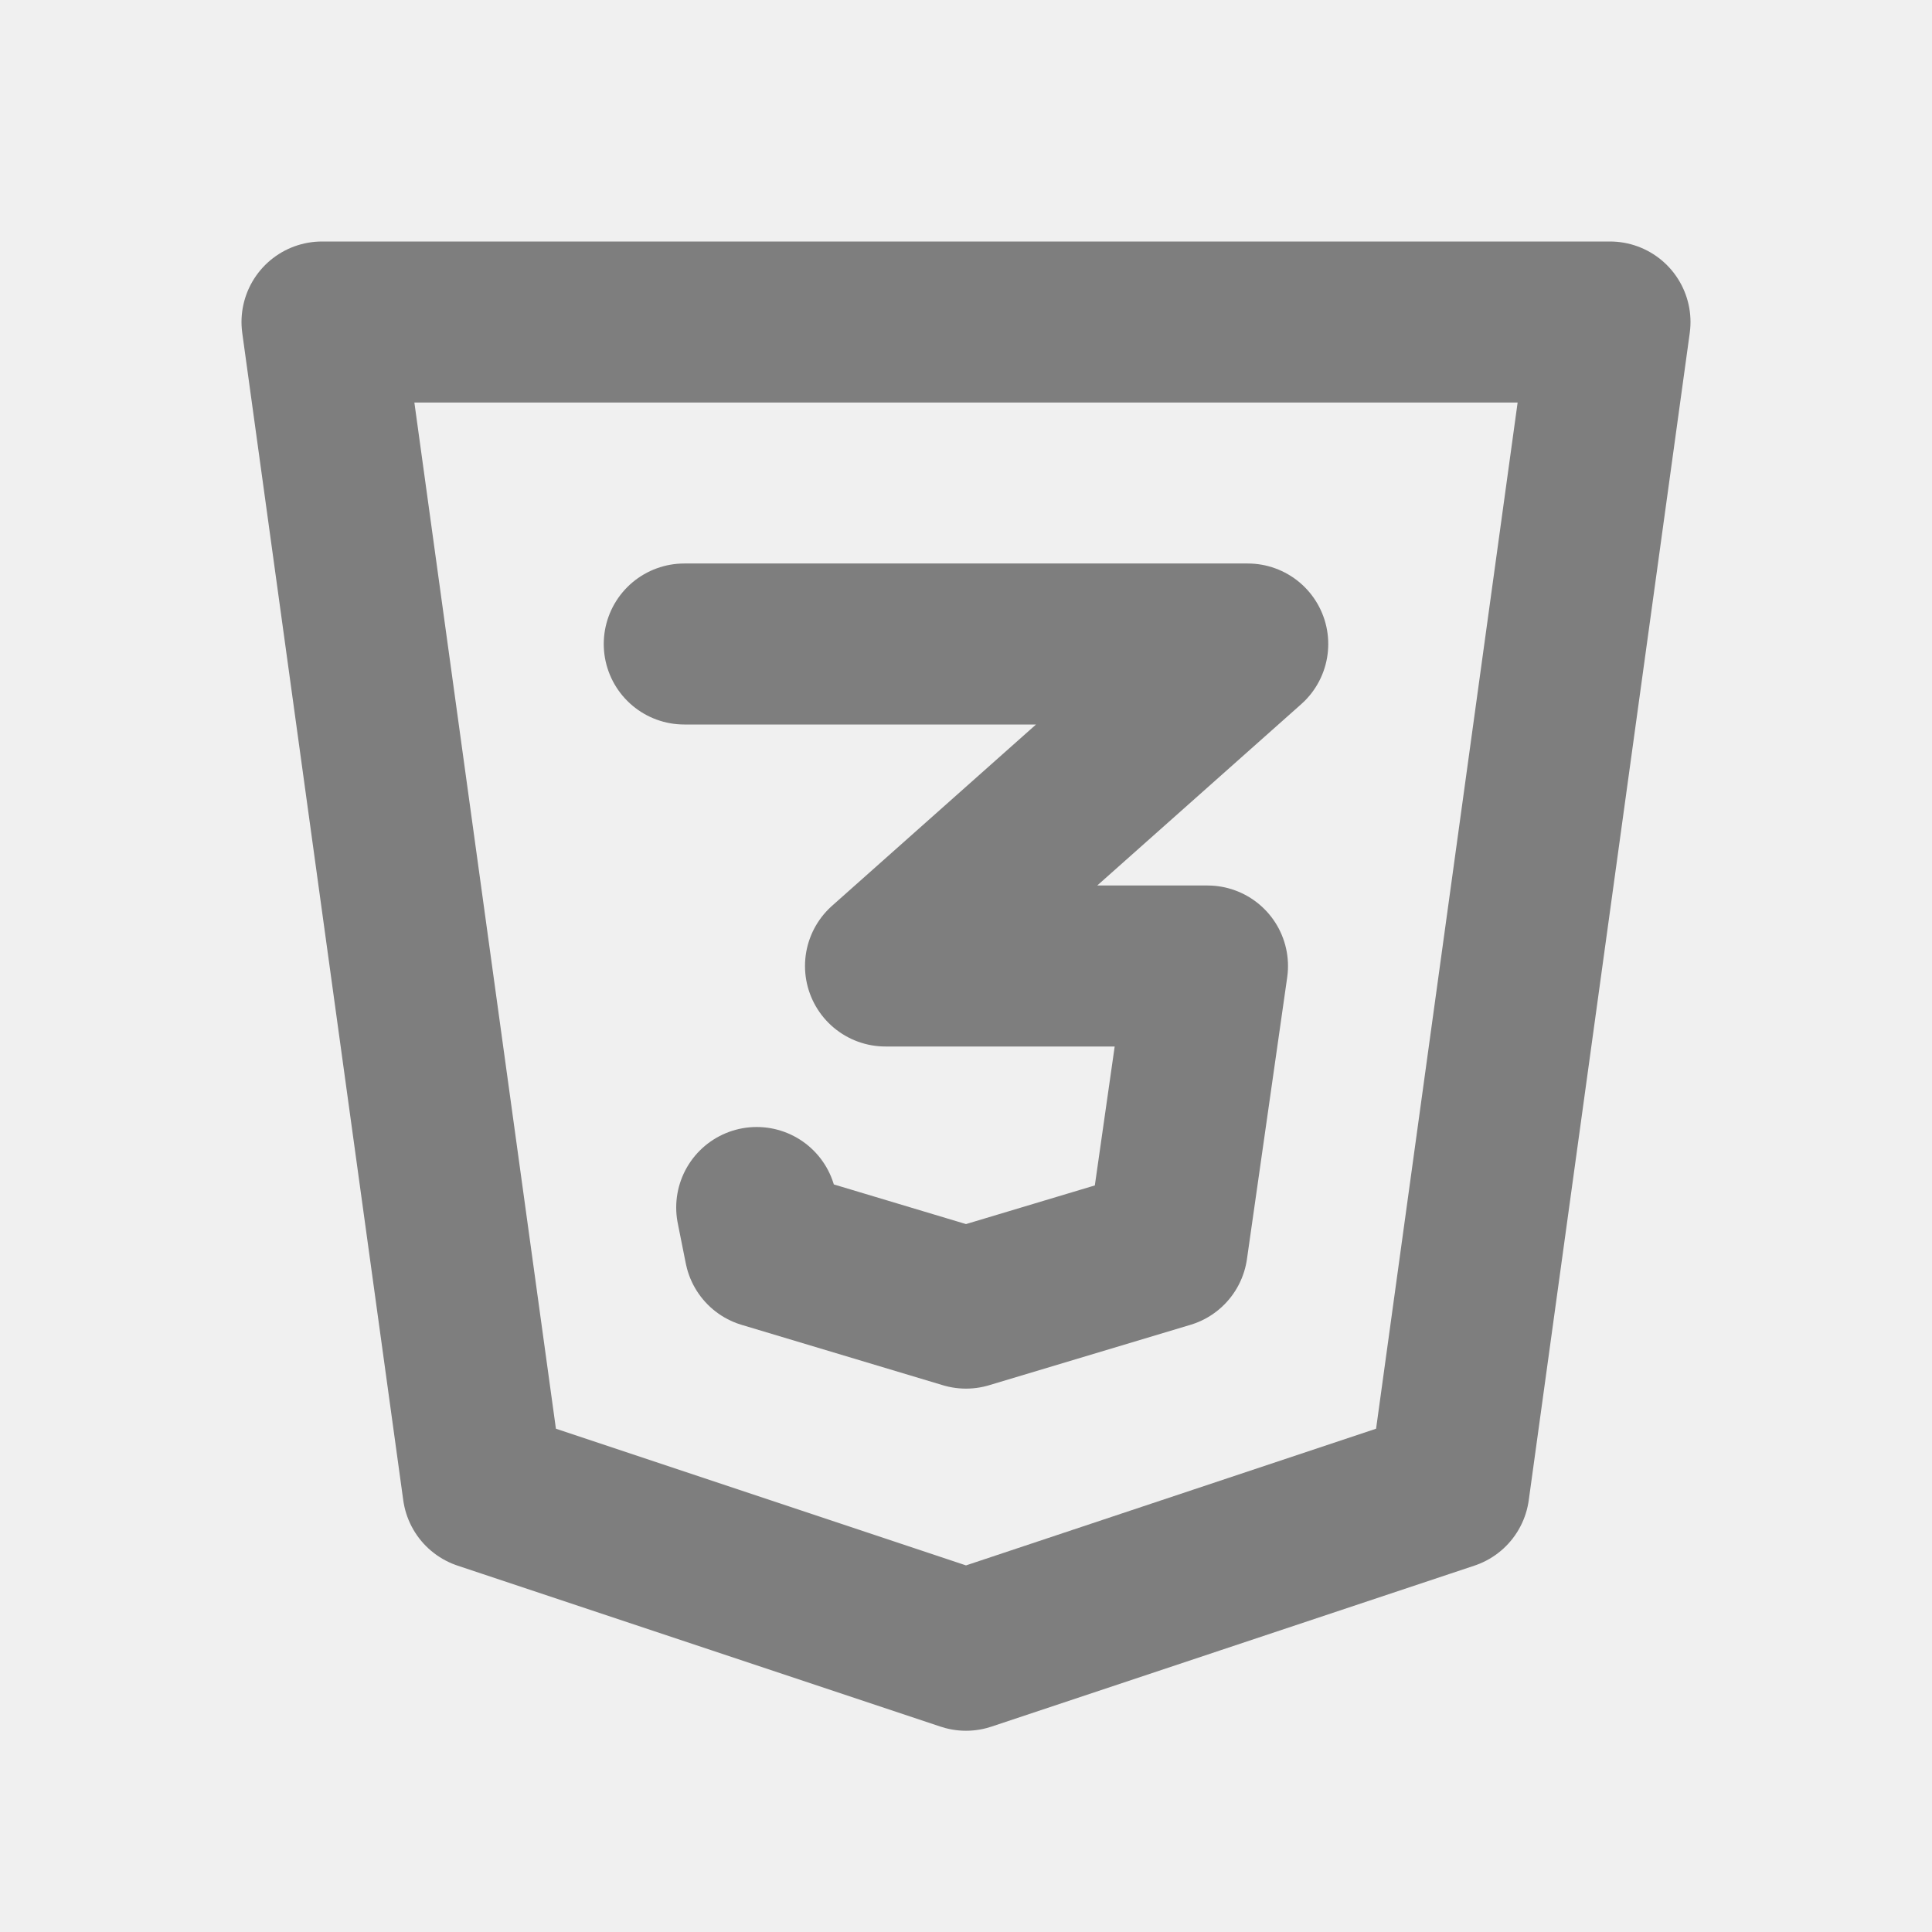
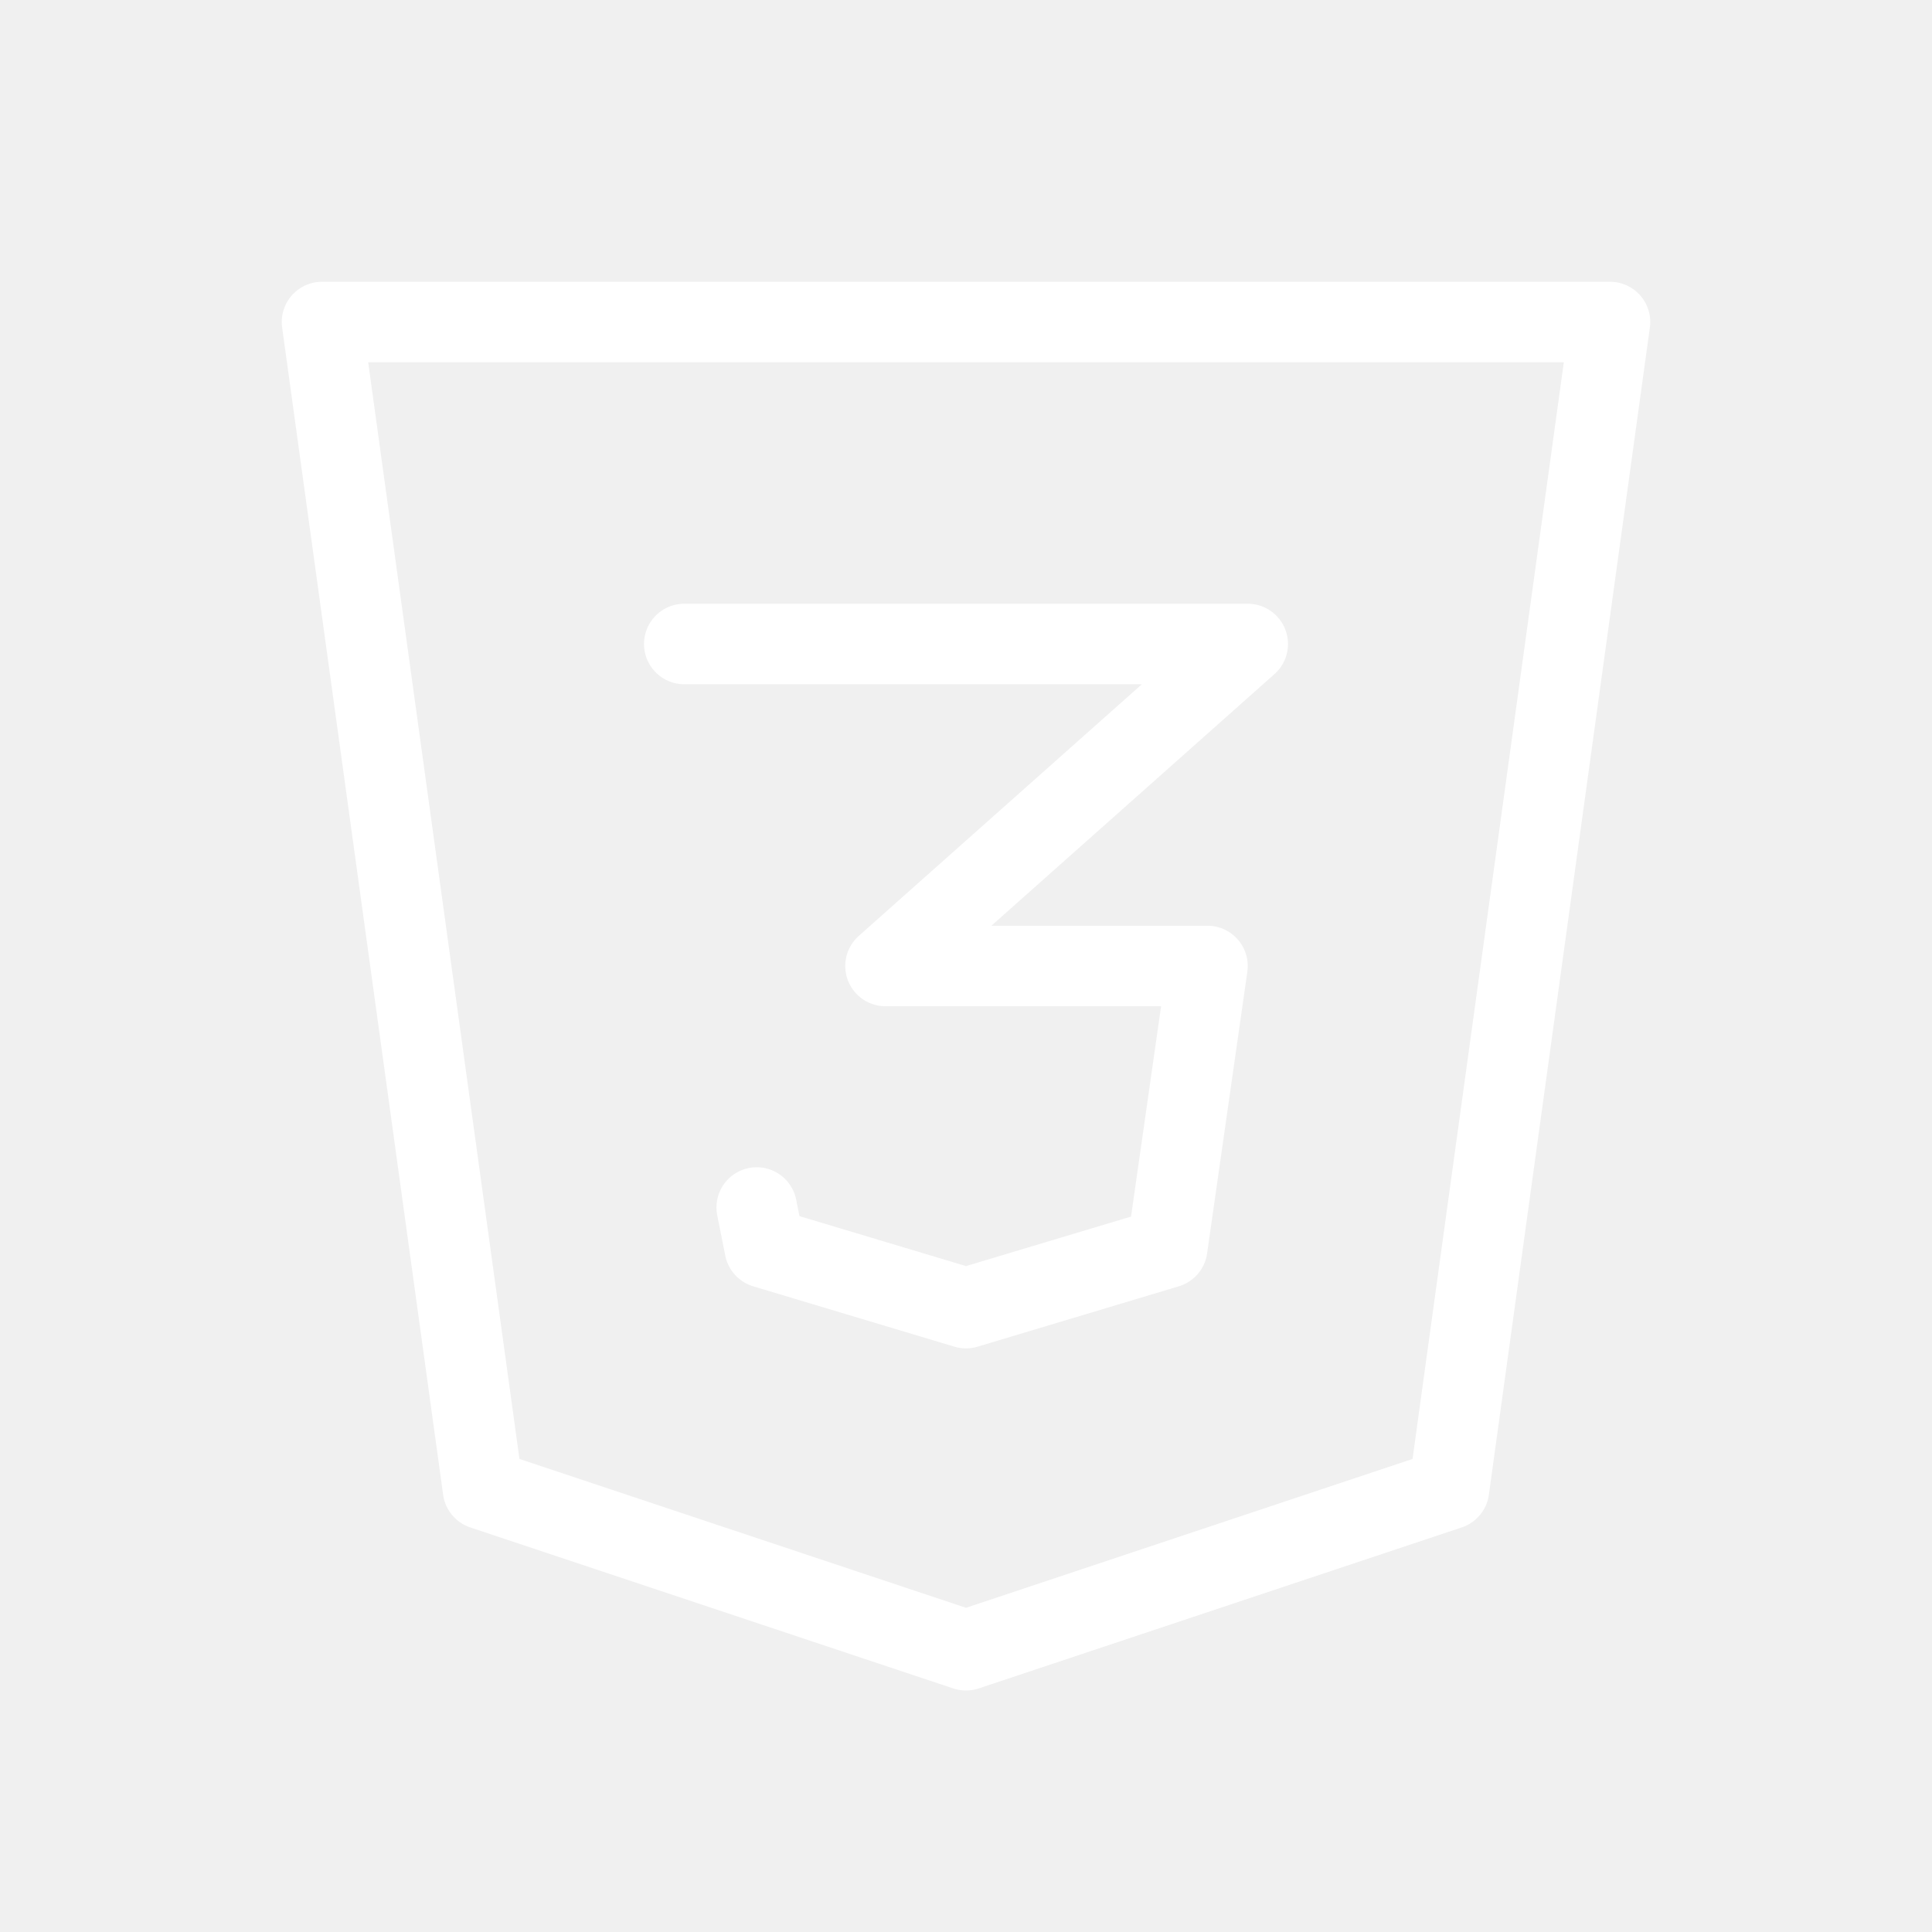
- <svg xmlns="http://www.w3.org/2000/svg" width="24" height="24" viewBox="0 0 24 24" fill="none" stroke="#7e7e7e" stroke-width="2" stroke-linecap="round" stroke-linejoin="round" class="icon icon-tabler icons-tabler-outline icon-tabler-brand-css3">
+ <svg xmlns="http://www.w3.org/2000/svg" width="24" height="24" viewBox="0 0 24 24" fill="none" stroke="#ffffff" stroke-width="1" stroke-linecap="round" stroke-linejoin="round" class="icon icon-tabler icons-tabler-outline icon-tabler-brand-css3">
  <path stroke="none" d="M0 0h24v24H0z" fill="none" />
  <path d="M20 4l-2 14.5l-6 2l-6 -2l-2 -14.5z" />
  <path d="M8.5 8h7l-4.5 4h4l-.5 3.5l-2.5 .75l-2.5 -.75l-.1 -.5" />
</svg>
